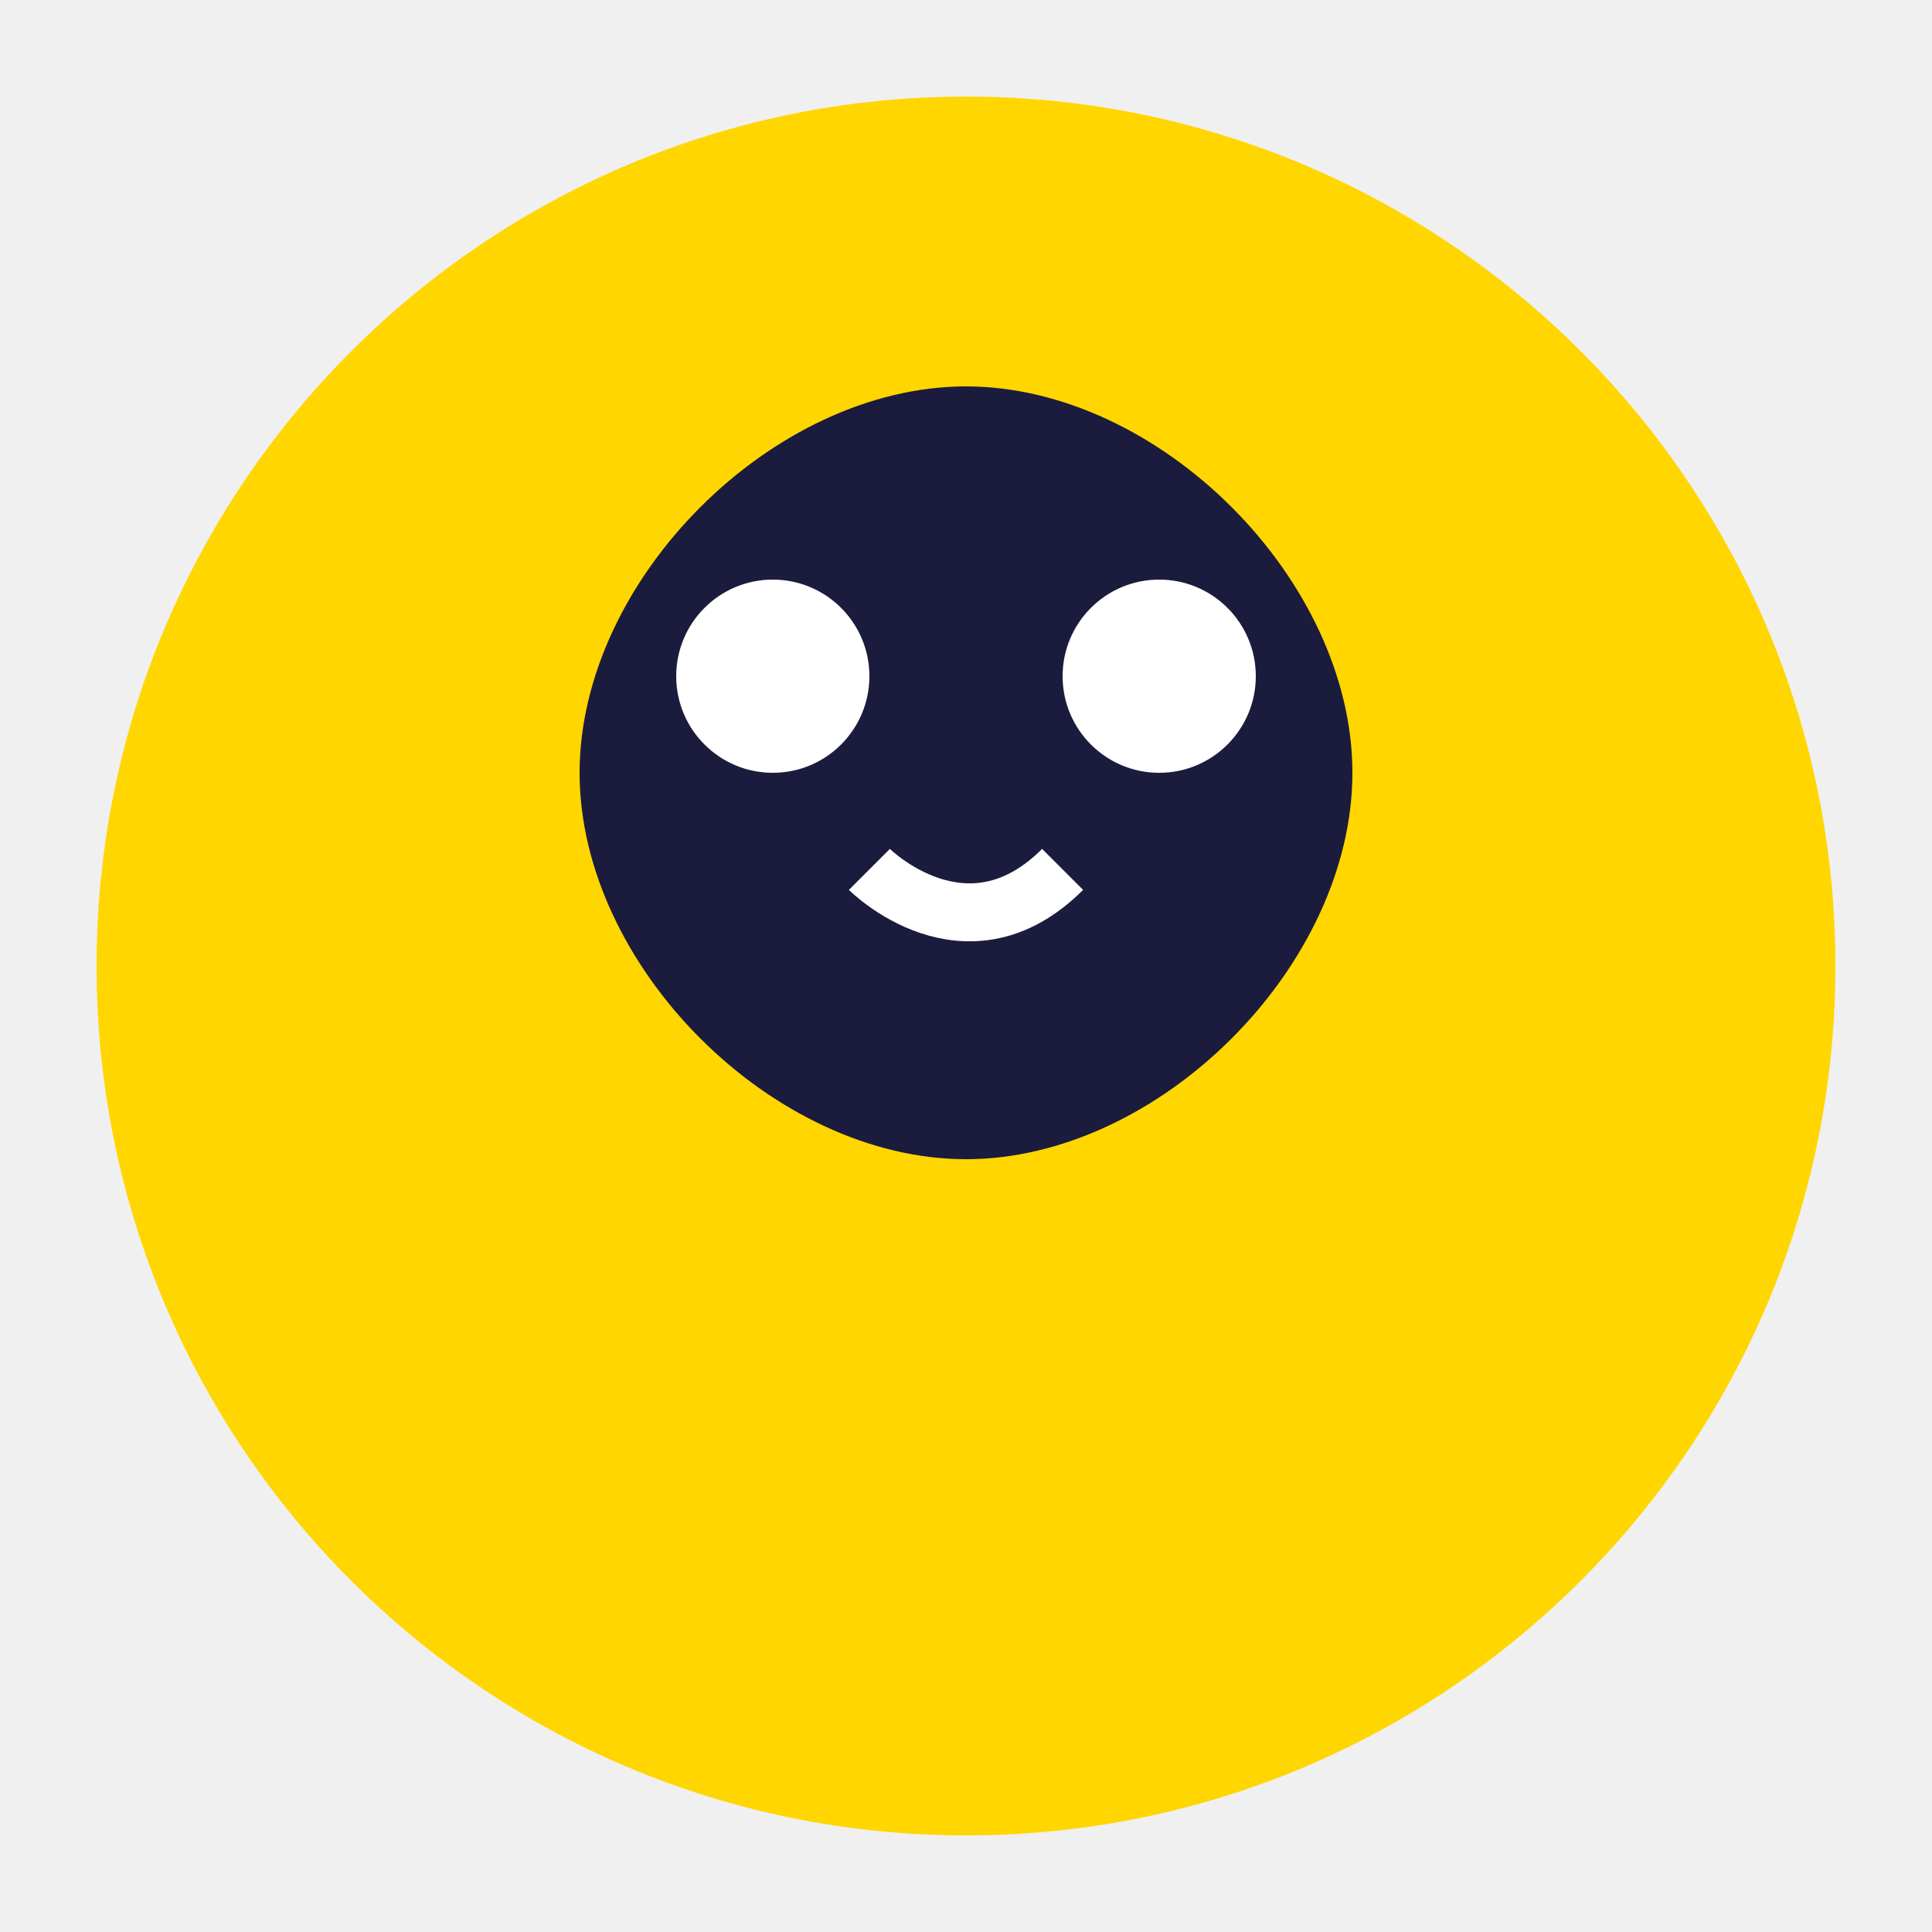
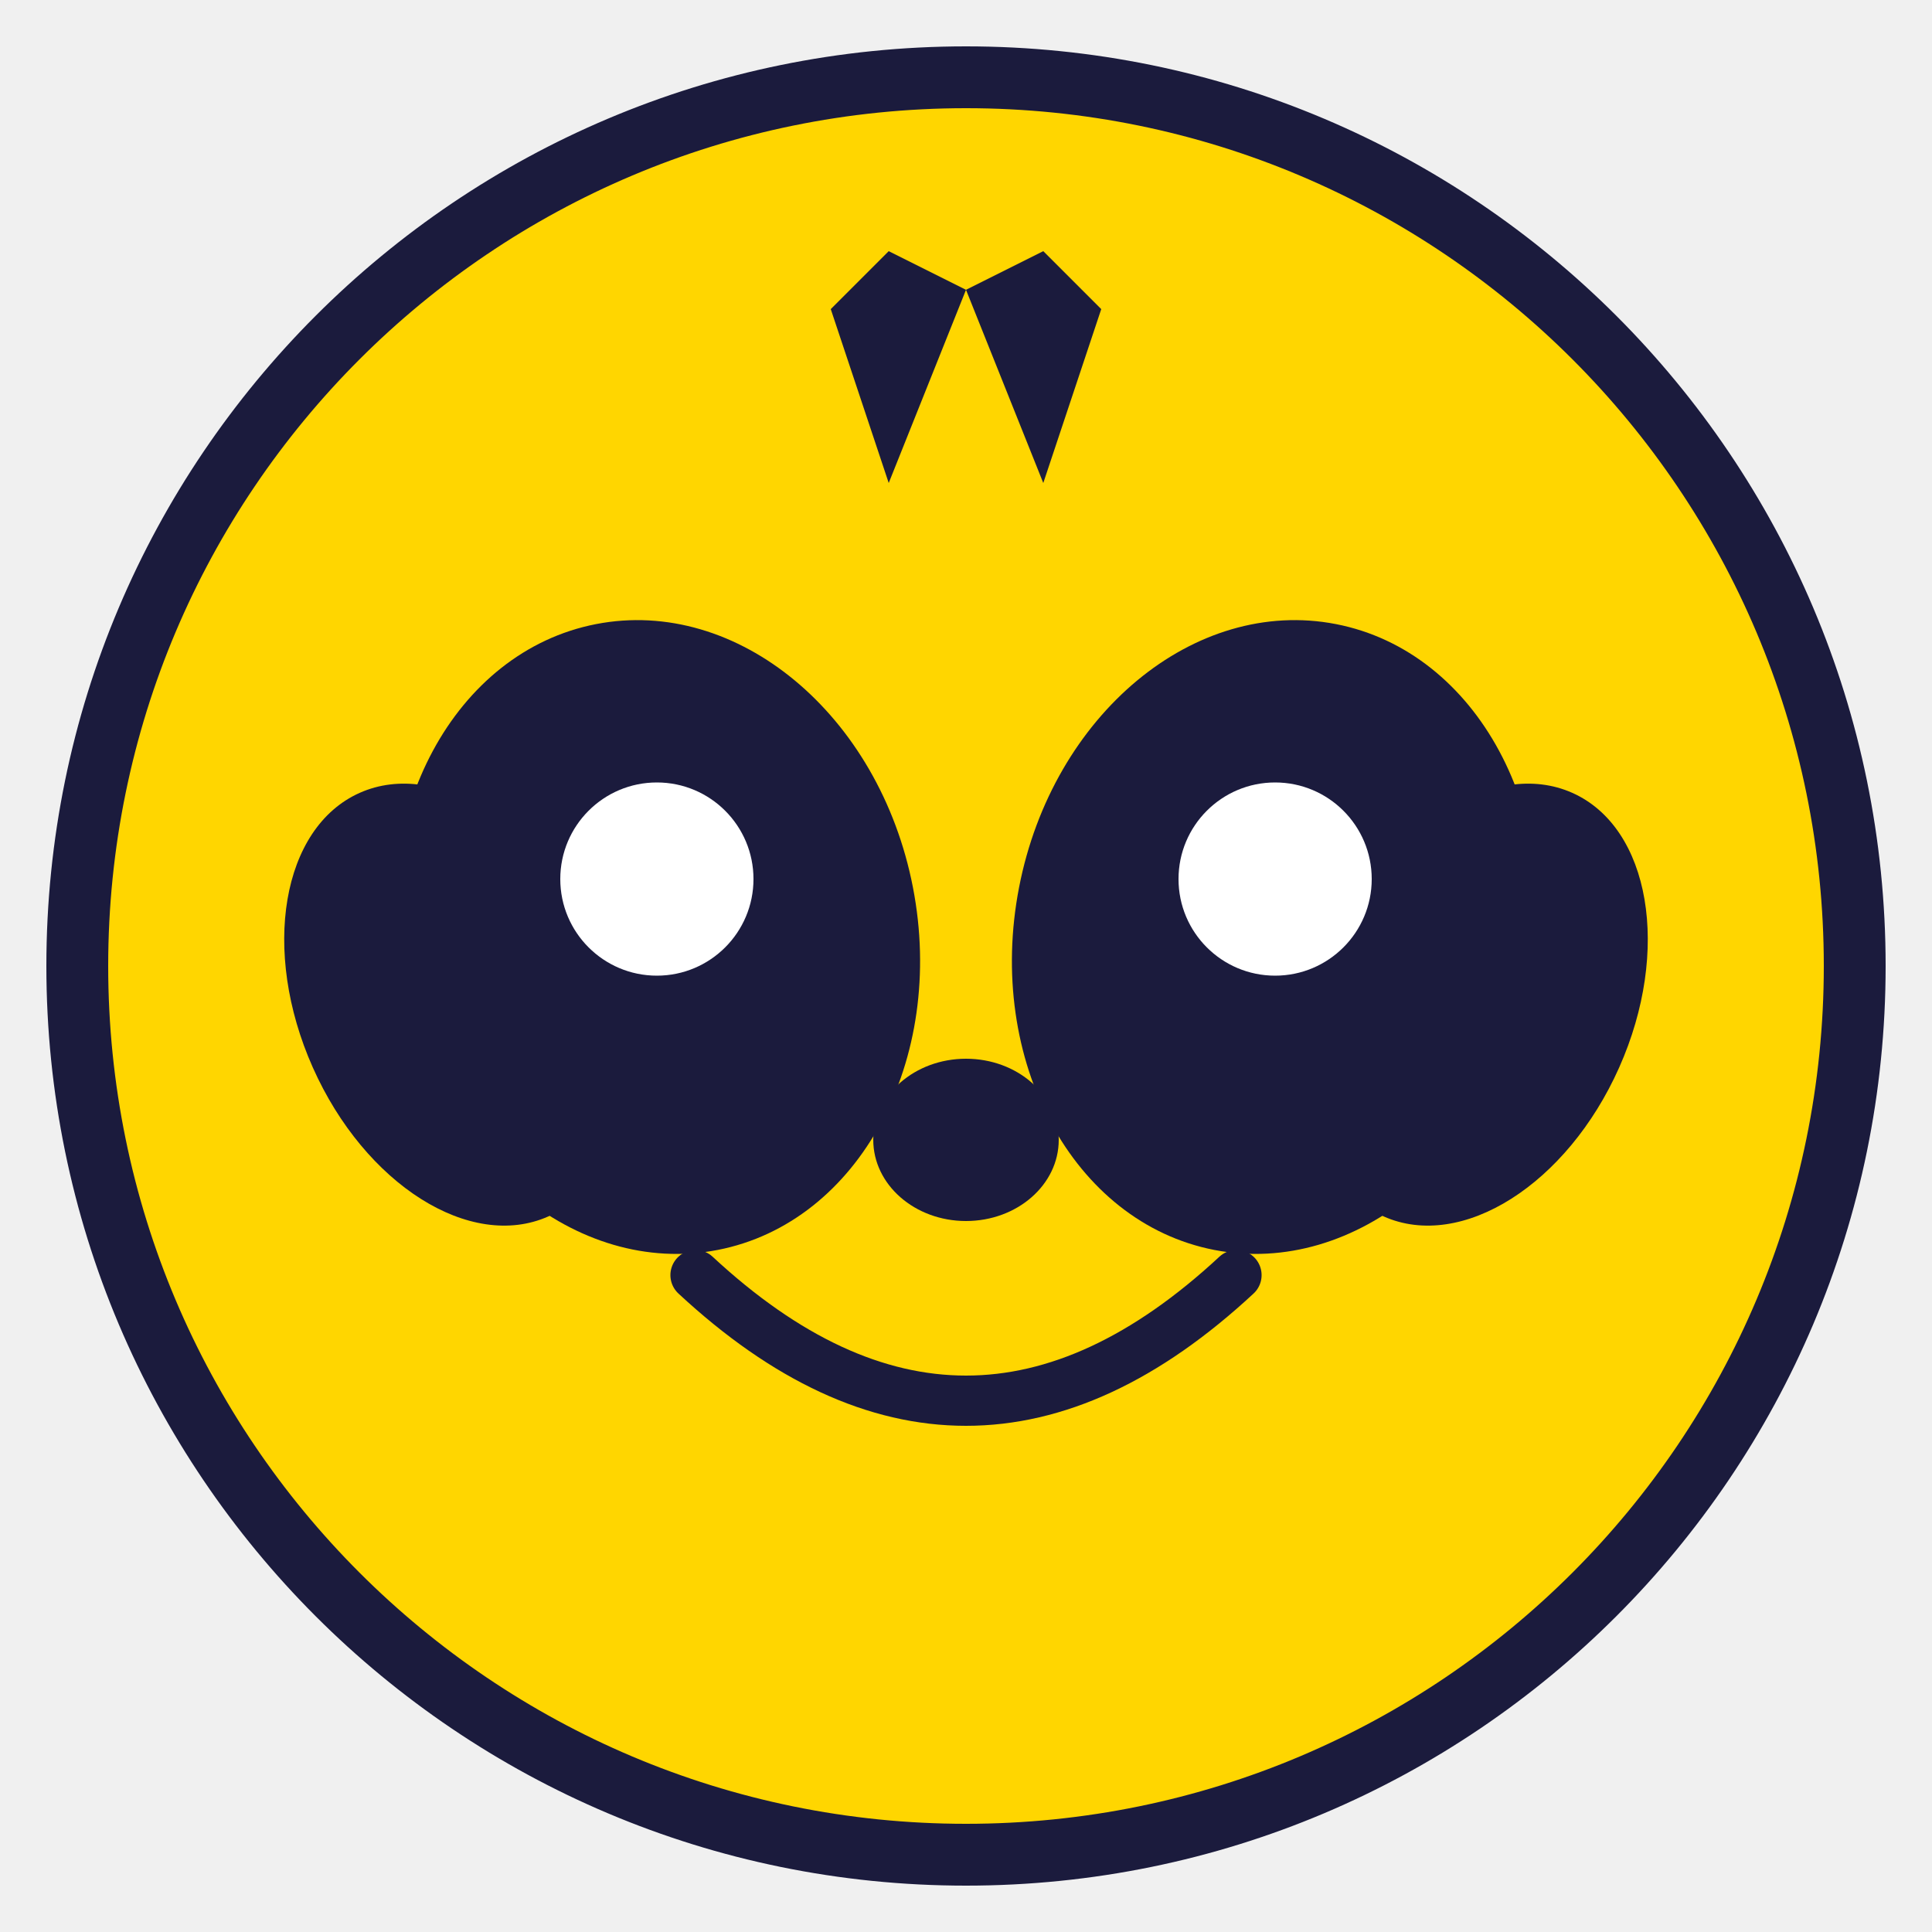
- <svg xmlns="http://www.w3.org/2000/svg" viewBox="0 0 100 100">
-   <circle cx="50" cy="50" r="45" fill="#FFD600" />
-   <path d="M30,40 C30,30 40,20 50,20 C60,20 70,30 70,40 C70,50 60,60 50,60 C40,60 30,50 30,40 Z" fill="#1B1B3D" />
-   <circle cx="40" cy="35" r="5" fill="white" />
-   <circle cx="60" cy="35" r="5" fill="white" />
-   <path d="M45,45 C45,45 50,50 55,45" stroke="white" stroke-width="3" fill="none" />
+ <svg xmlns="http://www.w3.org/2000/svg" viewBox="0 0 100 100" role="img" aria-label="Strategic Sloth">
+   <circle cx="50" cy="50" r="46" fill="#FFD600" stroke="#1B1B3D" stroke-width="3.2" />
+   <path fill="#1B1B3D" d="M43 16 L46 25 L50 15 L54 25 L57 16 L54 13 L50 15 L46 13 Z" />
+   <ellipse cx="23.5" cy="52" rx="8" ry="12" fill="#1B1B3D" transform="rotate(-24 23.5 52)" />
+   <ellipse cx="76.5" cy="52" rx="8" ry="12" fill="#1B1B3D" transform="rotate(24 76.5 52)" />
+   <ellipse cx="34" cy="48.5" rx="13.5" ry="16.5" fill="#1B1B3D" transform="rotate(-11 34 48.5)" />
+   <ellipse cx="66" cy="48.5" rx="13.5" ry="16.5" fill="#1B1B3D" transform="rotate(11 66 48.5)" />
+   <circle cx="34" cy="45.5" r="5" fill="#ffffff" />
+   <circle cx="66" cy="45.5" r="5" fill="#ffffff" />
+   <ellipse cx="50" cy="59" rx="4.8" ry="4.2" fill="#1B1B3D" />
+   <path fill="none" stroke="#1B1B3D" stroke-width="2.6" stroke-linecap="round" d="M36 66 Q50 79 64 66" />
</svg>
